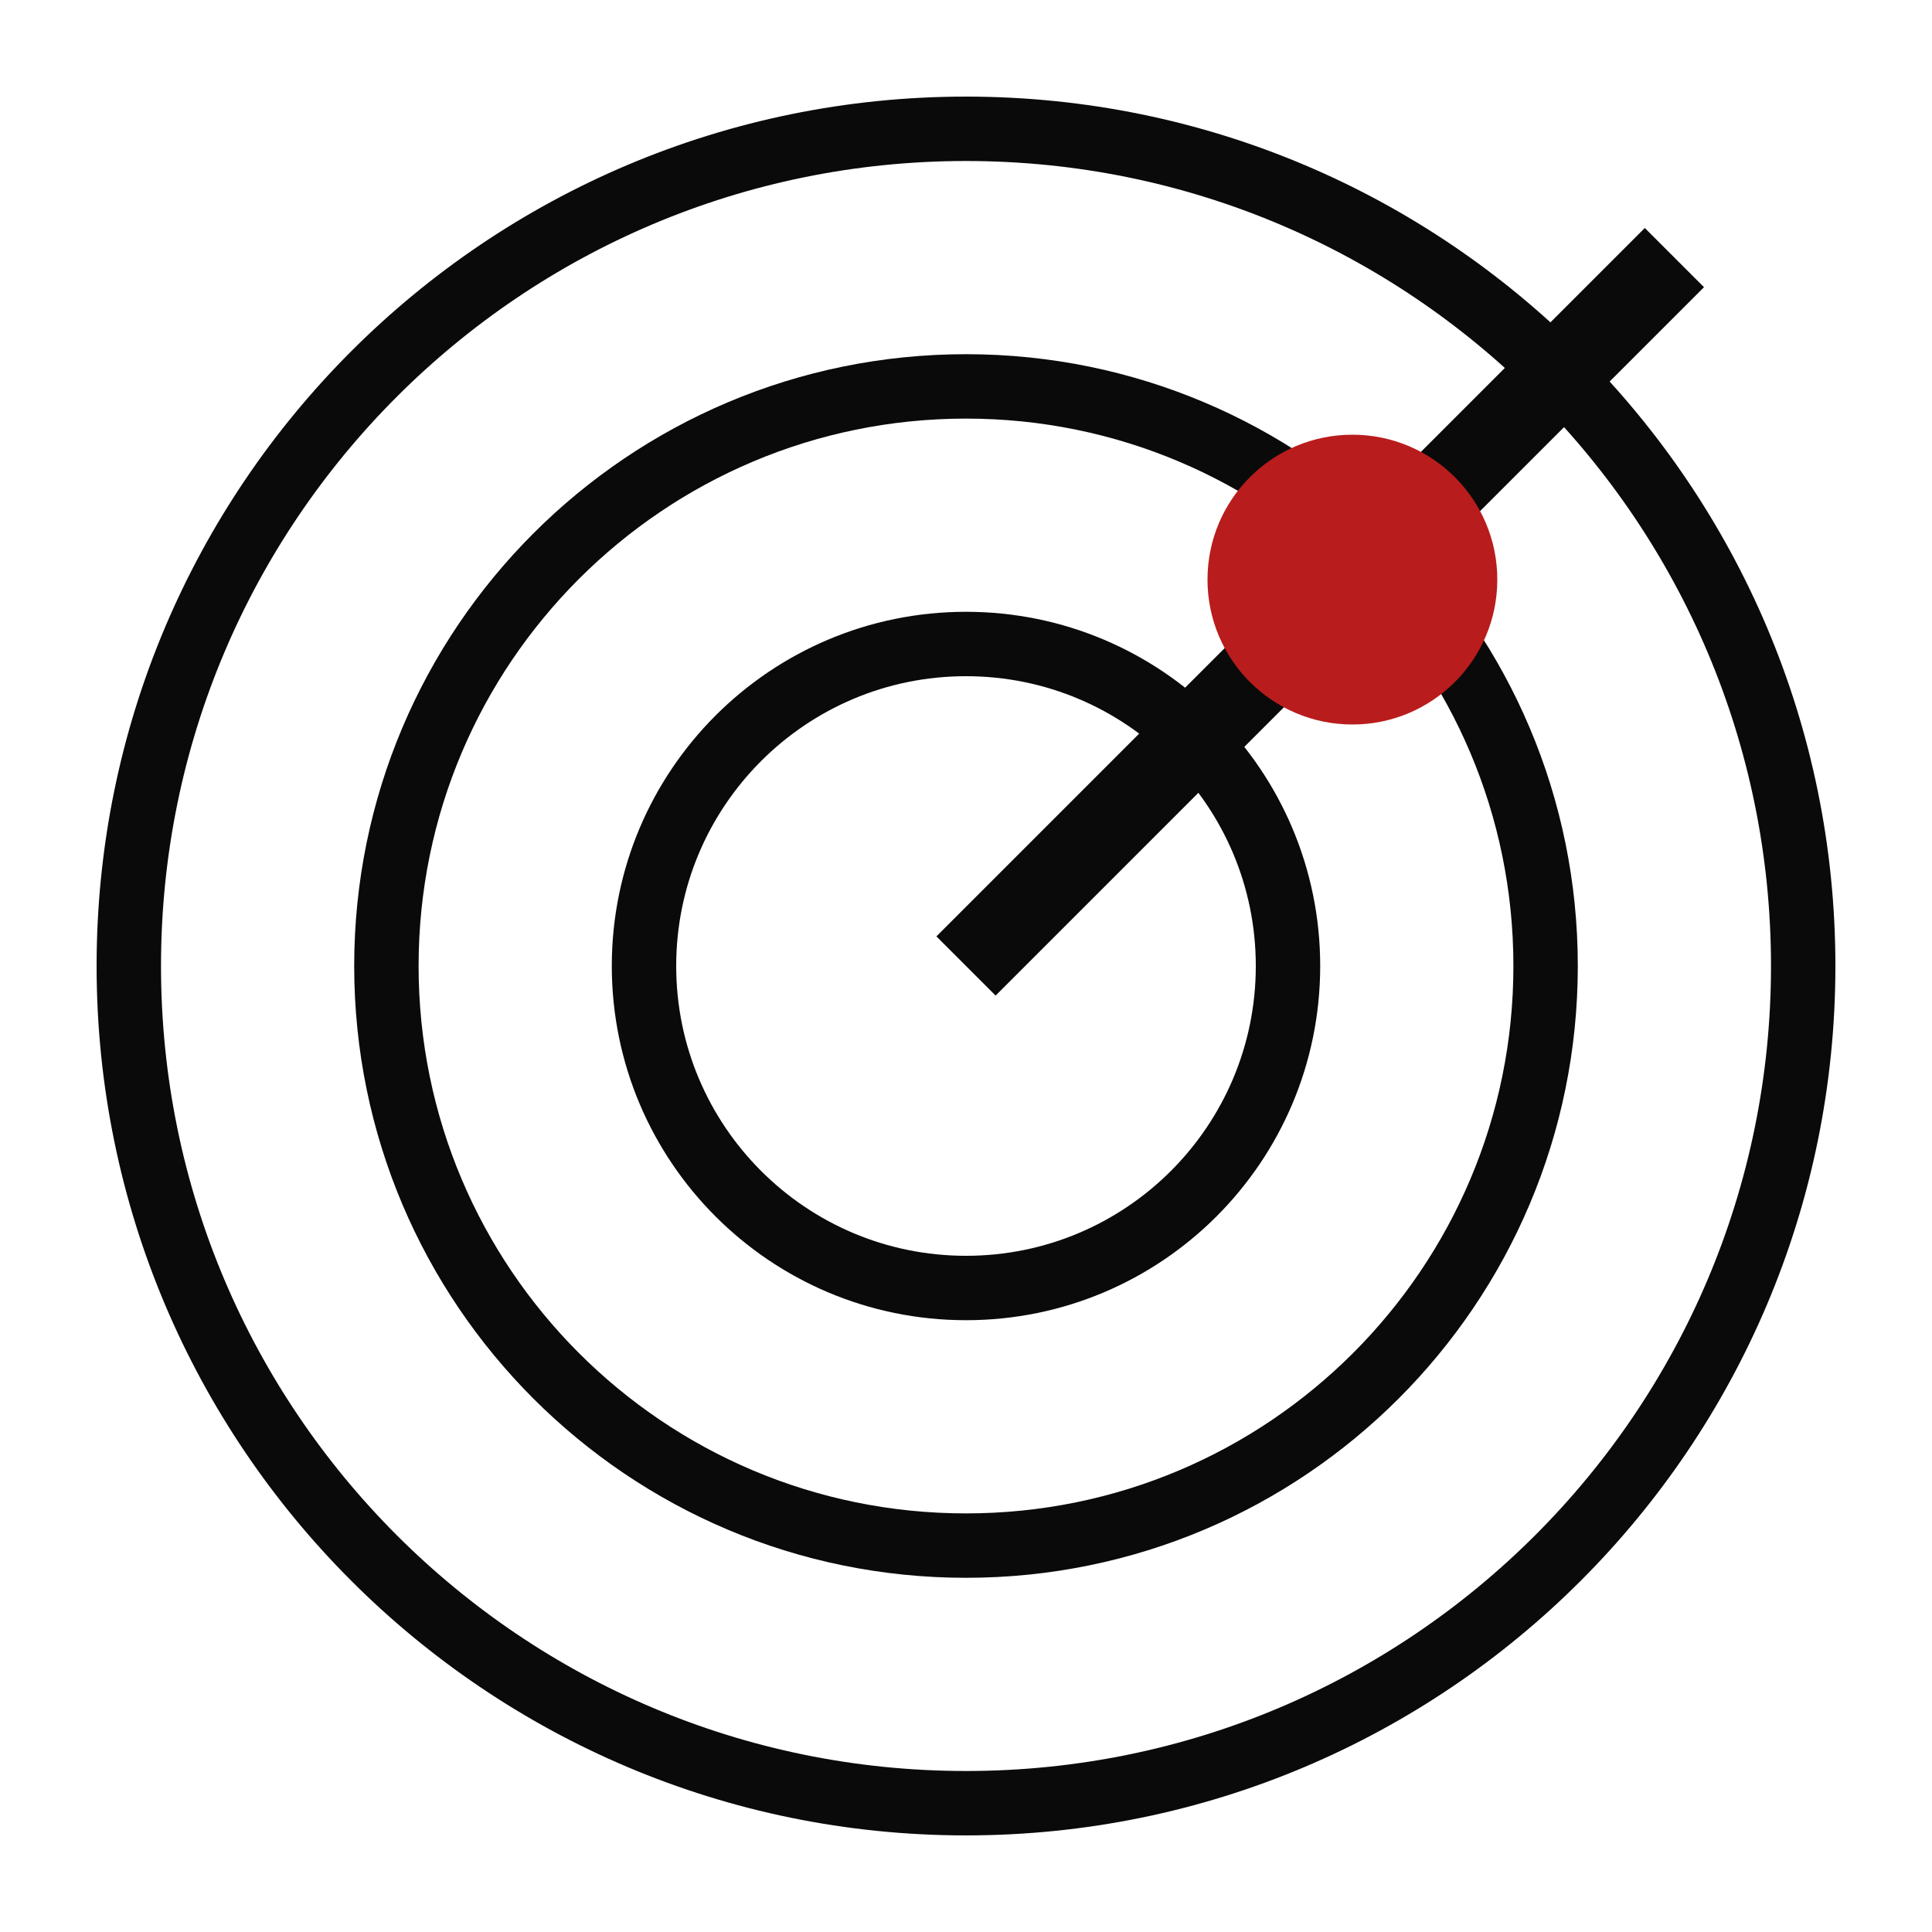
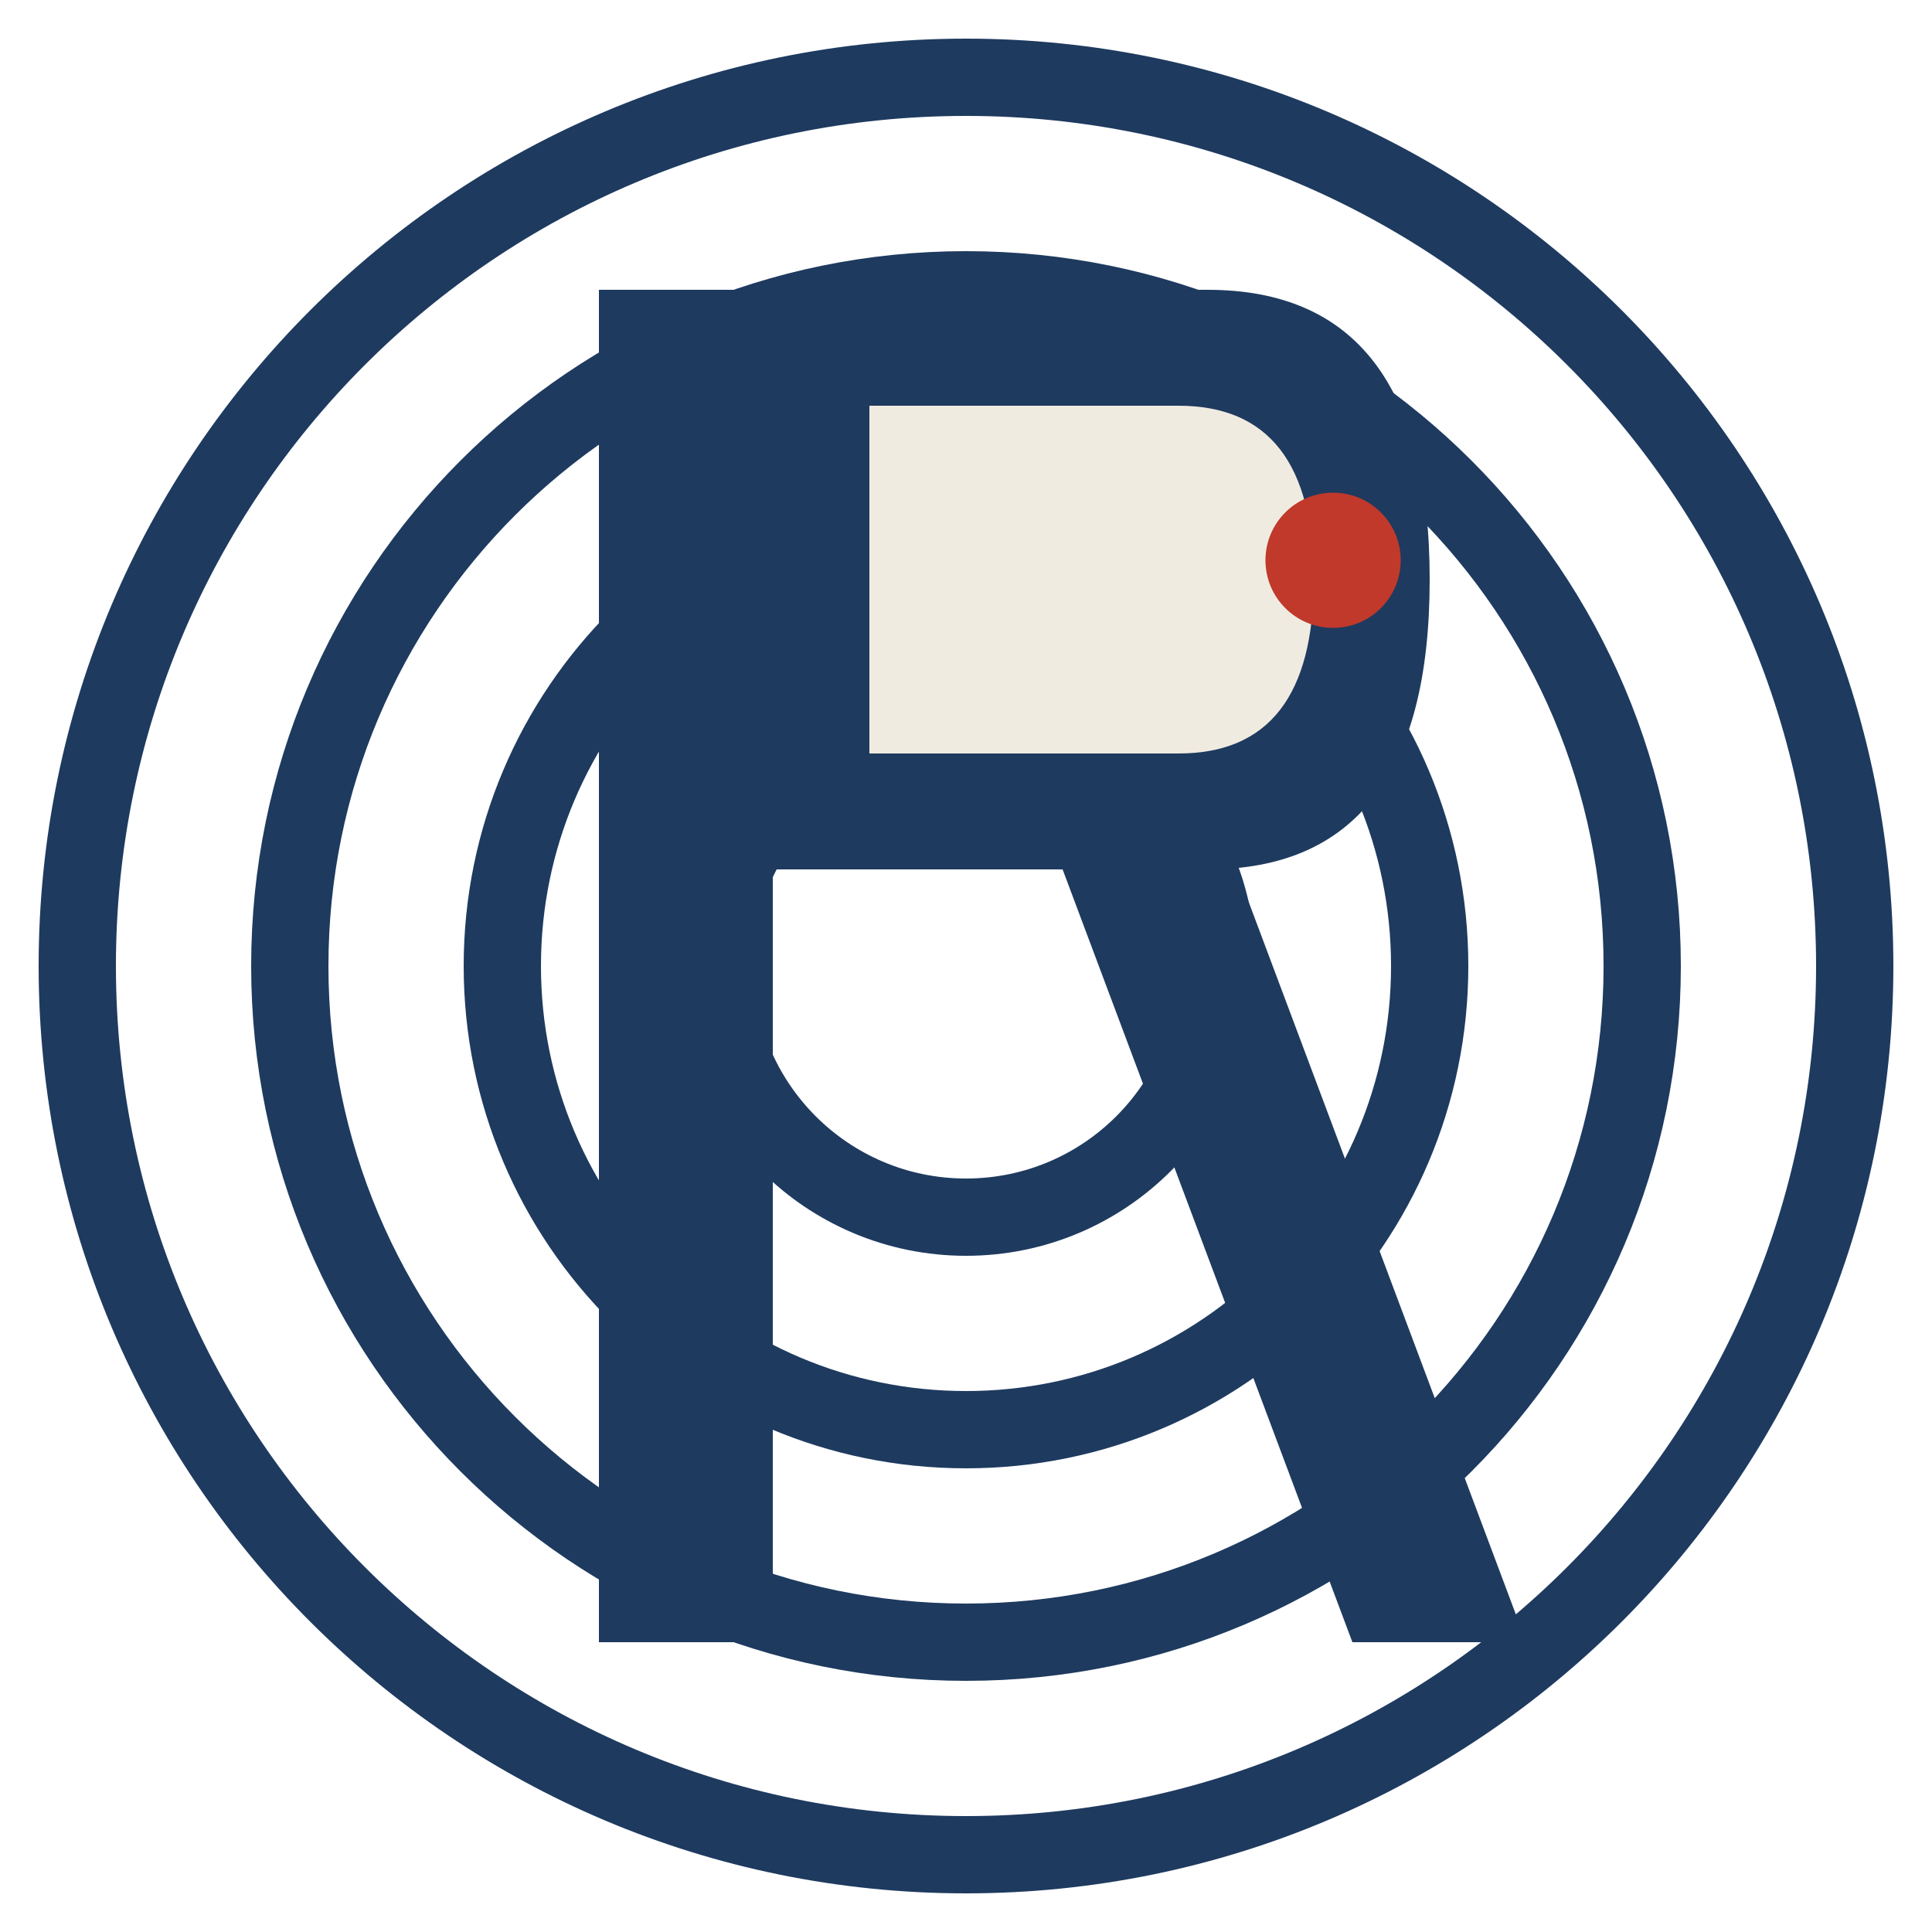
- <svg xmlns="http://www.w3.org/2000/svg" width="60" height="60" viewBox="0 0 60 60" role="img" aria-label="Radar BOE">
-   <g stroke="#0a0a0a" fill="none" stroke-width="2">
-     <circle cx="30" cy="30" r="26" />
-     <circle cx="30" cy="30" r="18" />
-     <circle cx="30" cy="30" r="10" />
-     <line x1="30" y1="30" x2="52" y2="8" stroke-width="2.6" />
-   </g>
-   <circle cx="42" cy="18" r="4.5" fill="#b91c1c" />
+ <svg xmlns="http://www.w3.org/2000/svg" width="200" height="200" viewBox="0 0 200 200" role="img" aria-label="Radar BOE">
+   <circle cx="100" cy="100" r="92" fill="none" stroke="#1e3a5f" stroke-width="8" />
+   <circle cx="100" cy="100" r="70" fill="none" stroke="#1e3a5f" stroke-width="8" />
+   <circle cx="100" cy="100" r="48" fill="none" stroke="#1e3a5f" stroke-width="8" />
+   <circle cx="100" cy="100" r="26" fill="none" stroke="#1e3a5f" stroke-width="8" />
+   <rect x="62" y="30" width="18" height="140" fill="#1e3a5f" />
+   <path d="M 80 30 L 125 30 Q 148 30 148 60 Q 148 90 125 90 L 80 90 Z" fill="#1e3a5f" />
+   <path d="M 90 42 L 122 42 Q 136 42 136 60 Q 136 78 122 78 L 90 78 Z" fill="#f0ebe0" />
+   <polygon points="110,90 128,90 158,170 140,170" fill="#1e3a5f" />
+   <circle cx="138" cy="58" r="7" fill="#c0392b" />
</svg>
